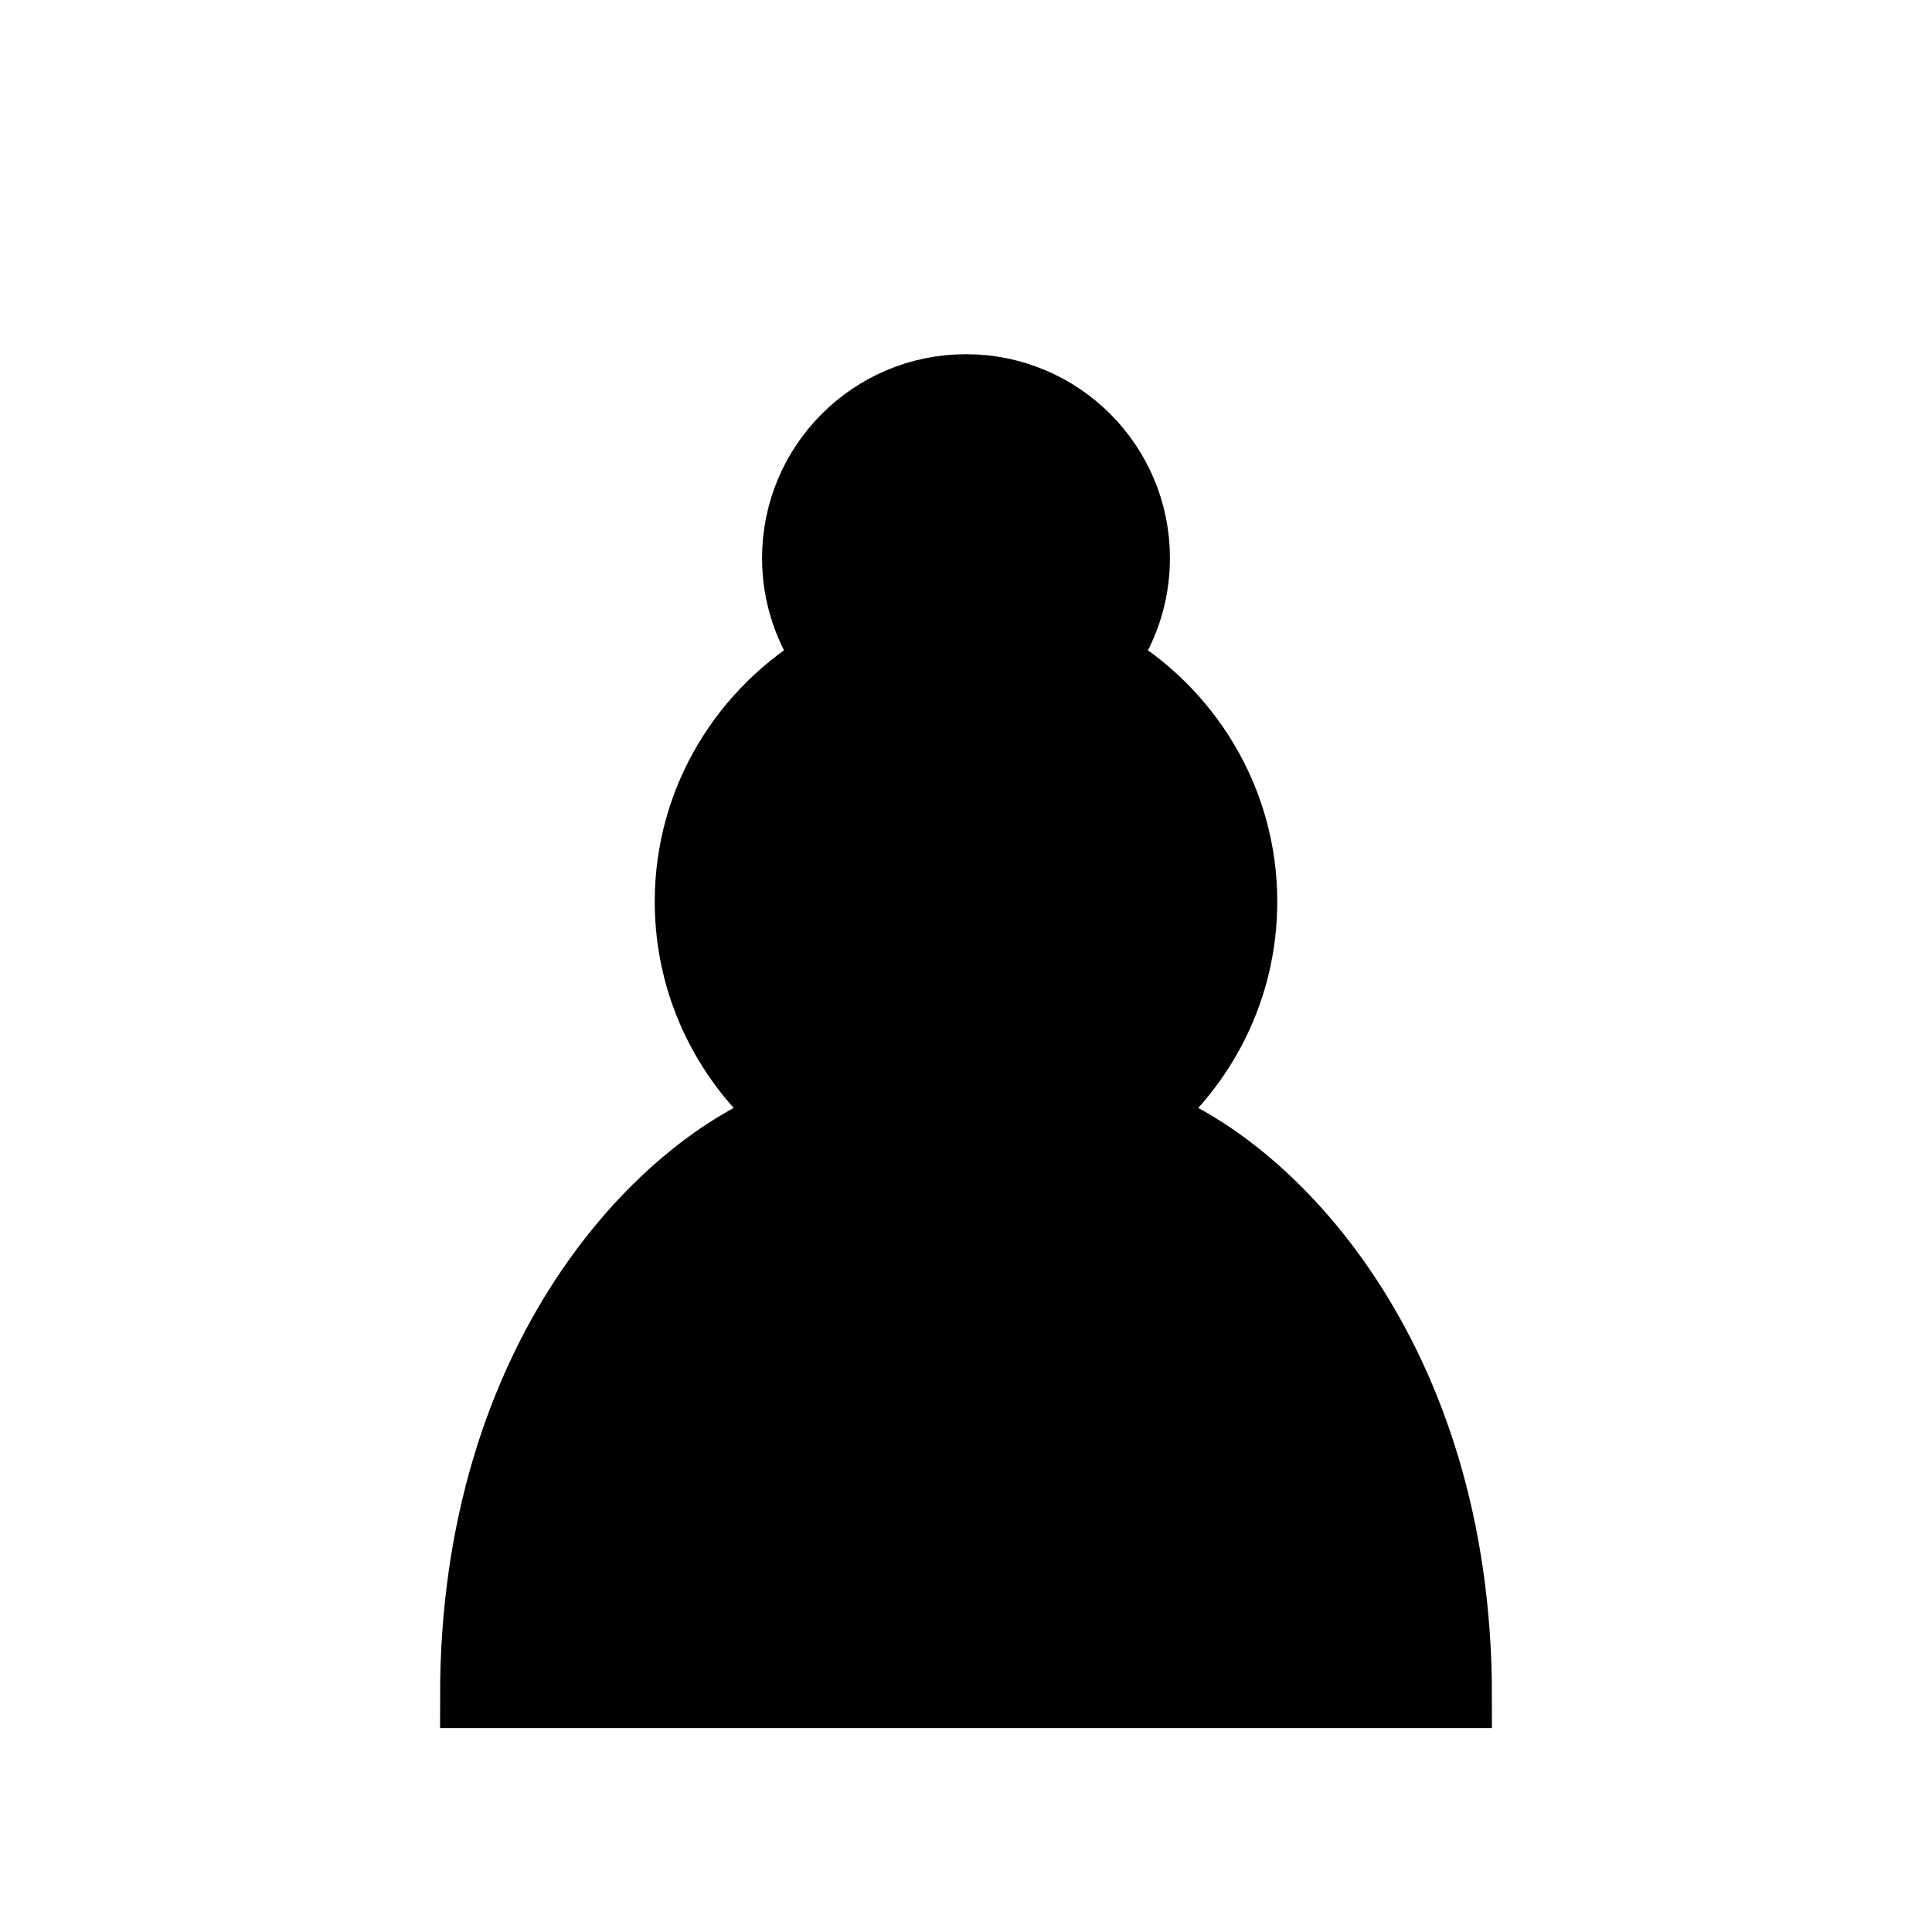
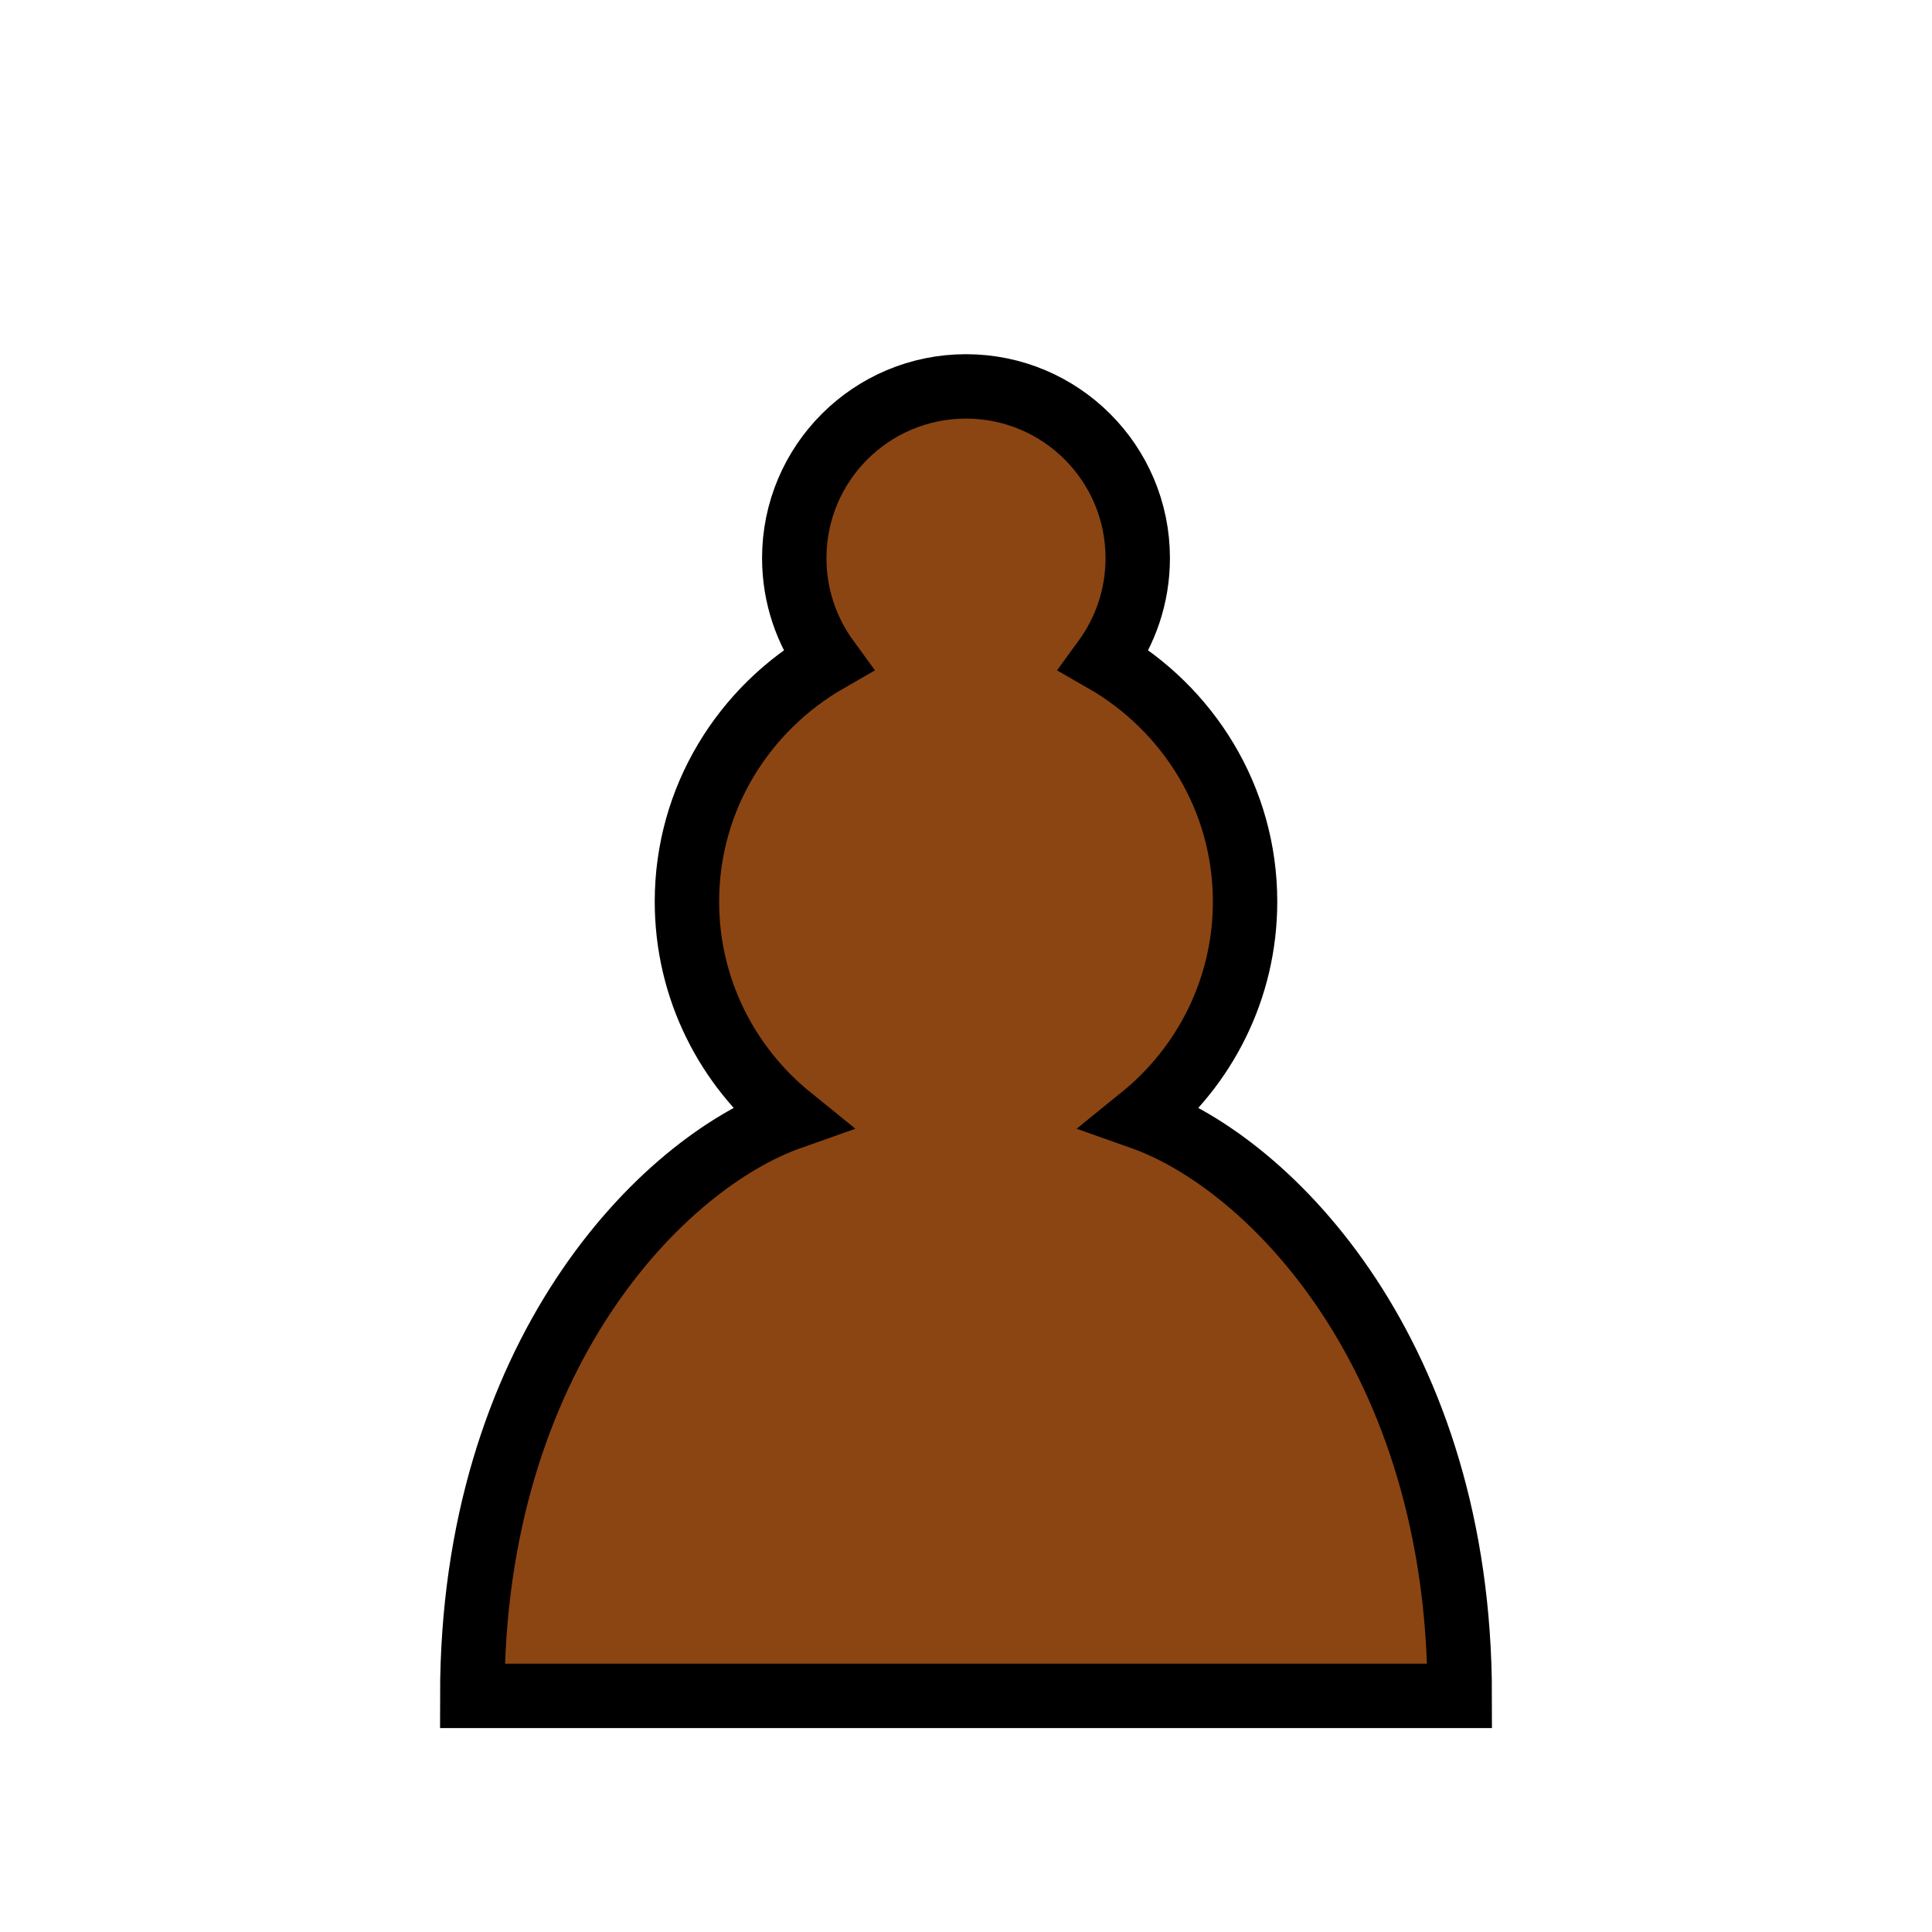
<svg xmlns="http://www.w3.org/2000/svg" version="1.1" width="45" height="45">
-   <path d="m 22.5,9 c -2.21,0 -4,1.79 -4,4 0,0.89 0.29,1.71 0.78,2.38 C 17.33,16.5 16,18.59 16,21 c 0,2.03 0.94,3.84 2.41,5.03 C 15.41,27.09 11,31.58 11,39.5 H 34 C 34,31.58 29.59,27.09 26.59,26.03 28.06,24.84 29,23.03 29,21 29,18.59 27.67,16.5 25.72,15.38 26.21,14.71 26.5,13.89 26.5,13 c 0,-2.21 -1.79,-4 -4,-4 z" style="opacity:1; fill:#000000; fill-opacity:1; fill-rule:nonzero; stroke:#000000; stroke-width:1.5; stroke-linecap:round; stroke-linejoin:miter; stroke-miterlimit:4; stroke-dasharray:none; stroke-opacity:1;" />
+   <path d="m 22.5,9 c -2.21,0 -4,1.79 -4,4 0,0.89 0.29,1.71 0.78,2.38 C 17.33,16.5 16,18.59 16,21 c 0,2.03 0.94,3.84 2.41,5.03 C 15.41,27.09 11,31.58 11,39.5 H 34 C 34,31.58 29.59,27.09 26.59,26.03 28.06,24.84 29,23.03 29,21 29,18.59 27.67,16.5 25.72,15.38 26.21,14.71 26.5,13.89 26.5,13 c 0,-2.21 -1.79,-4 -4,-4 z" style="opacity:1; fill:#8B4513; fill-opacity:1; fill-rule:nonzero; stroke:#000000; stroke-width:1.5; stroke-linecap:round; stroke-linejoin:miter; stroke-miterlimit:4; stroke-dasharray:none; stroke-opacity:1;" />
</svg>
